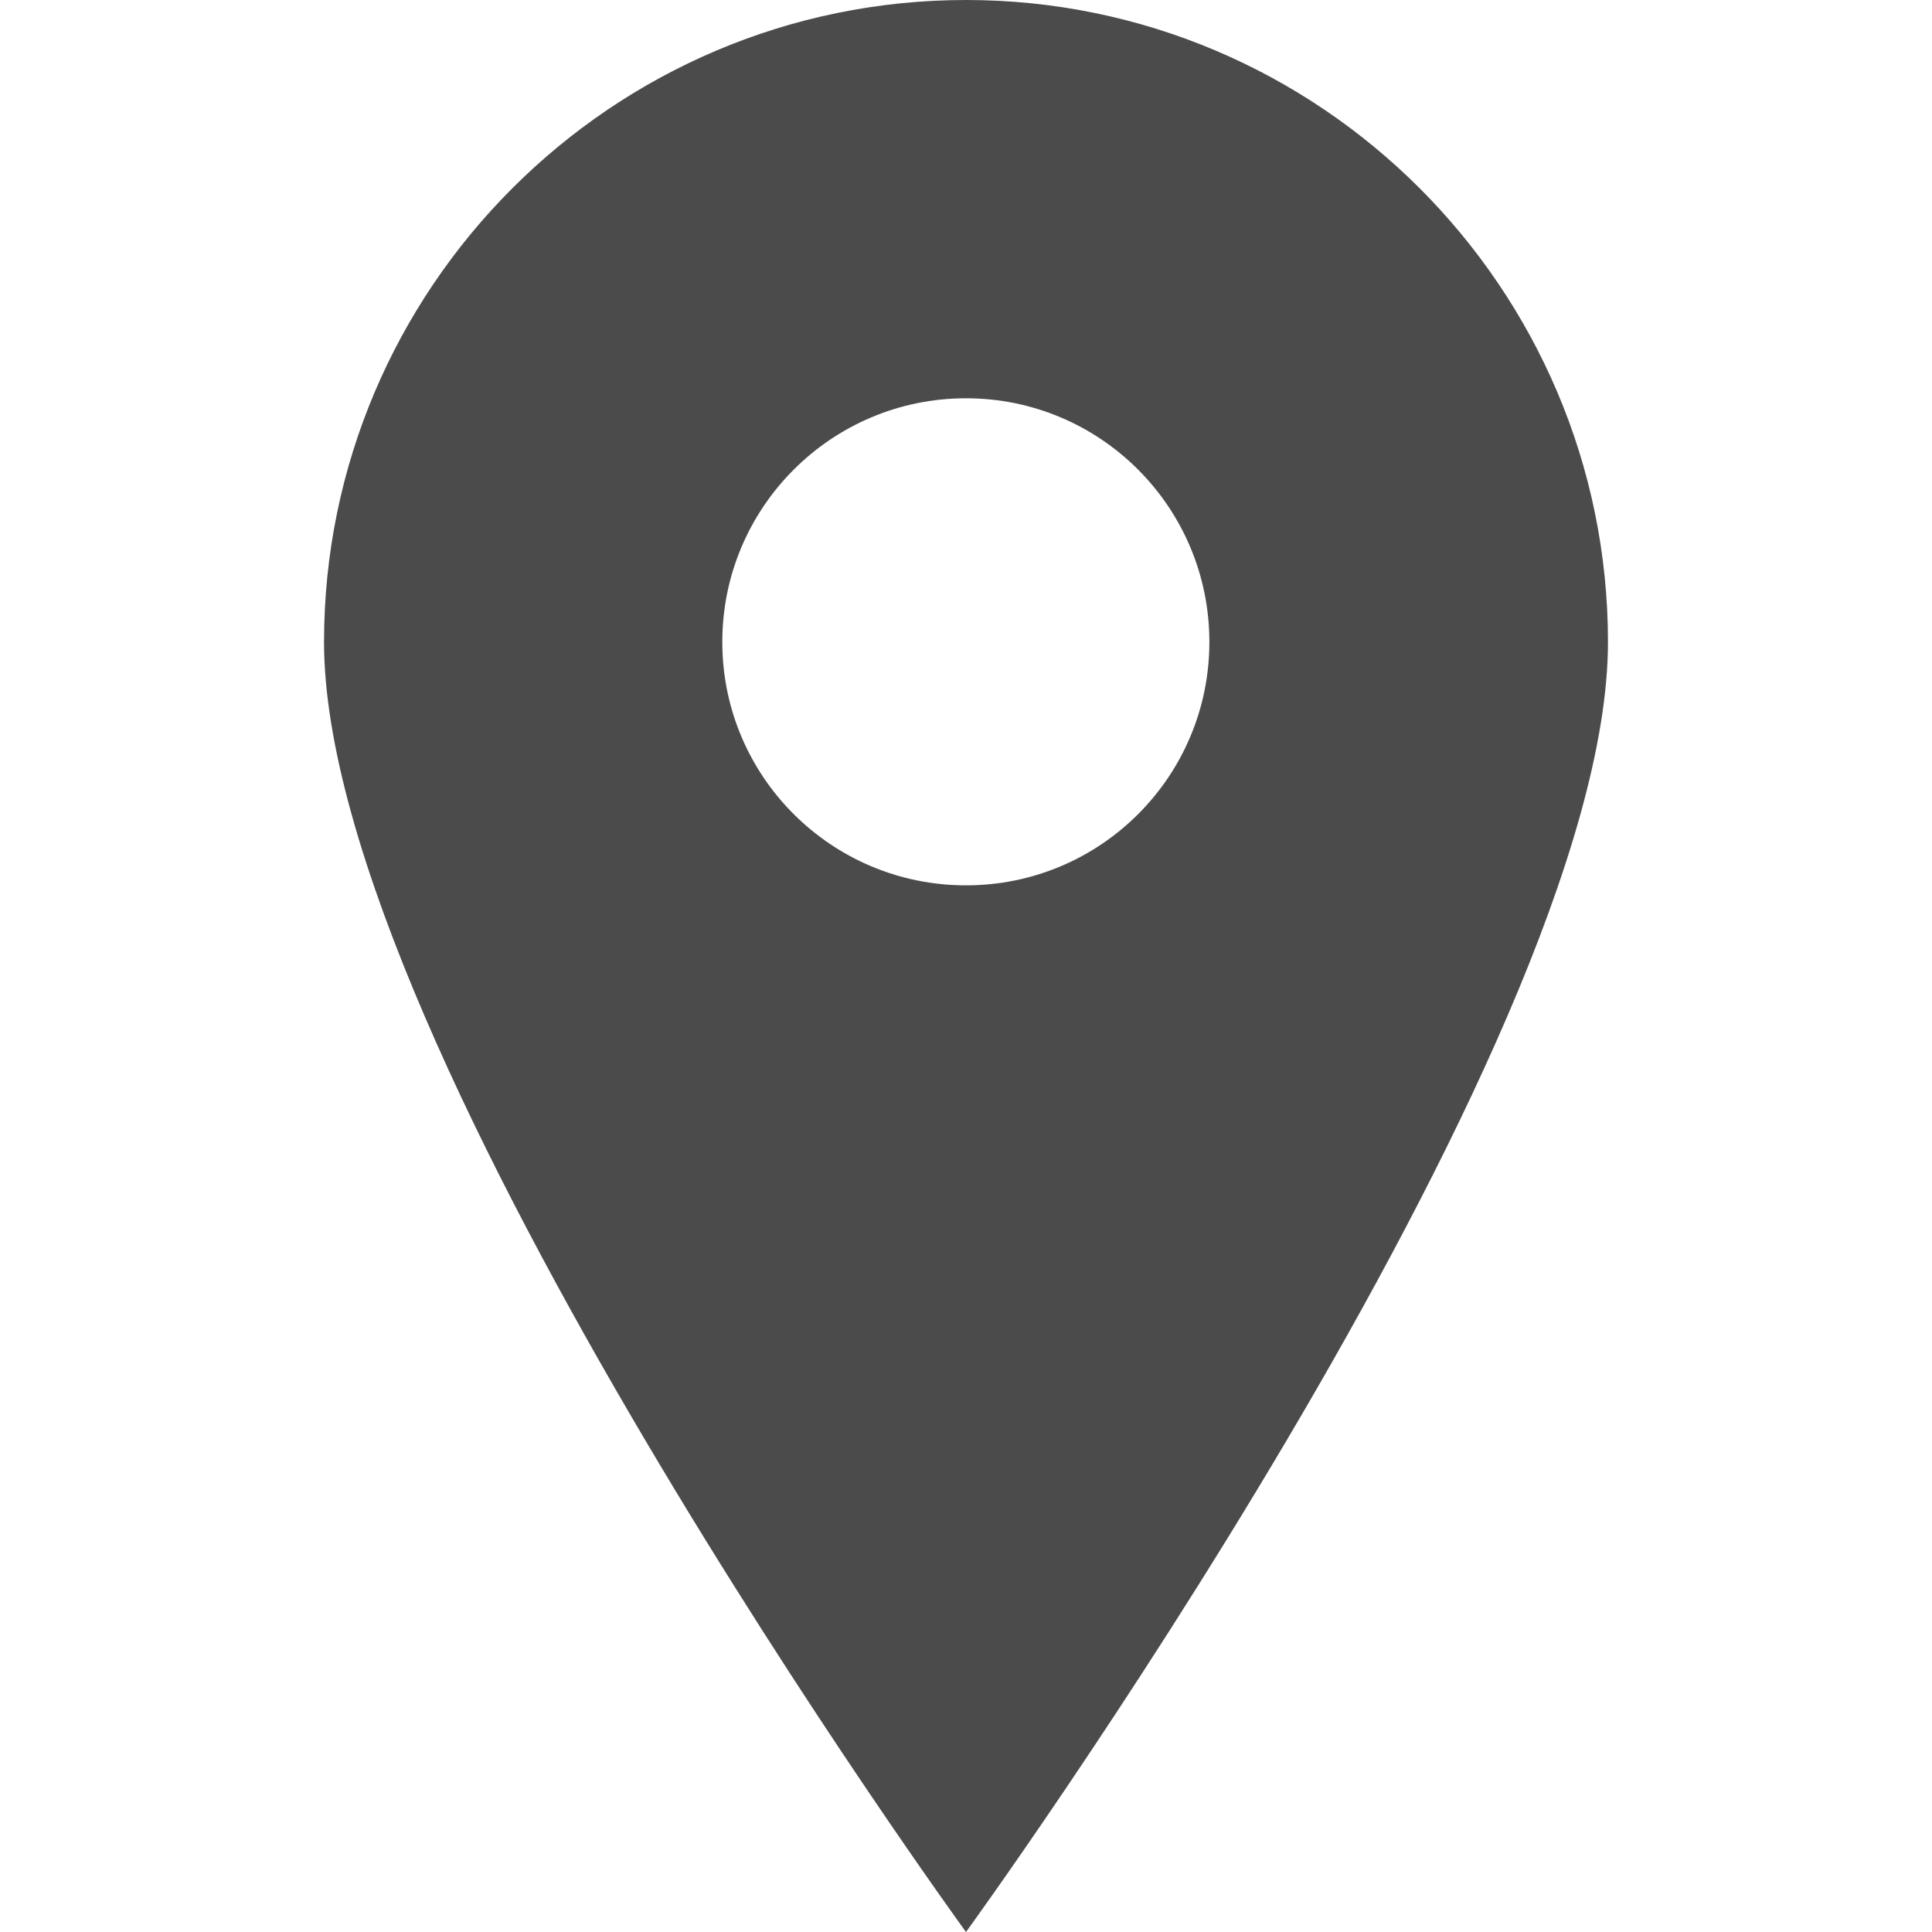
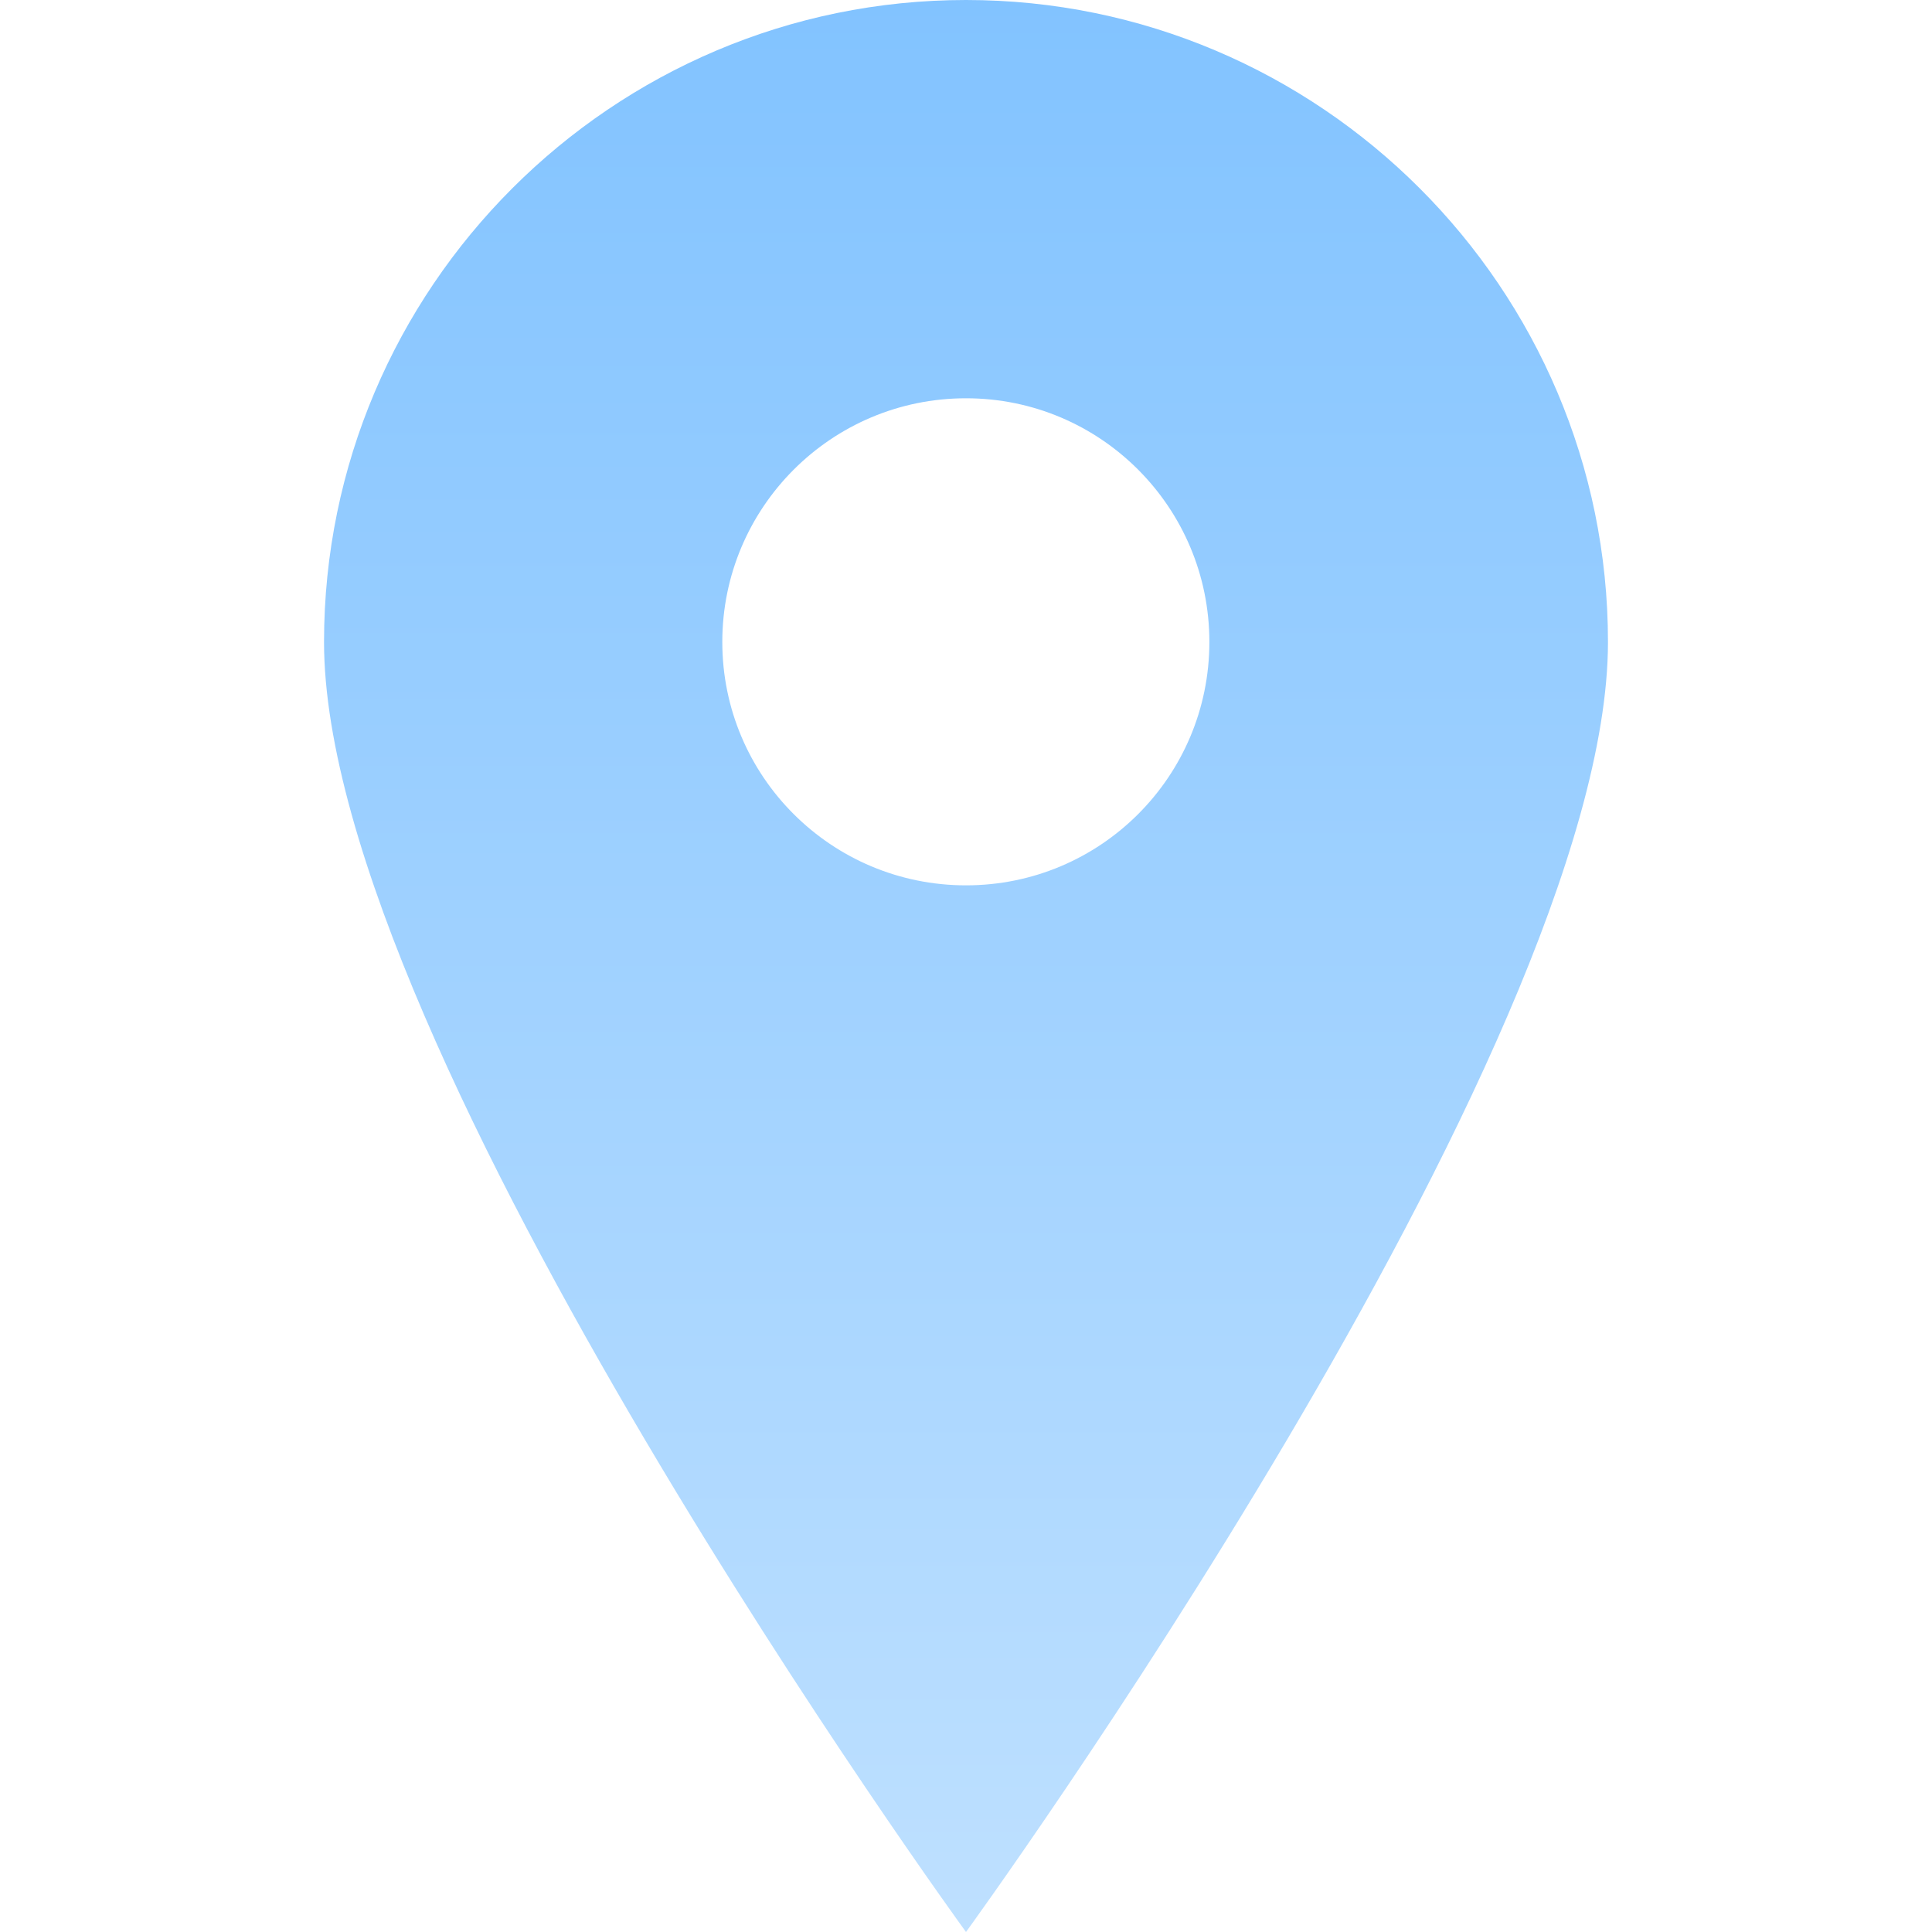
- <svg xmlns="http://www.w3.org/2000/svg" version="1.1" id="_x31_0" x="0px" y="0px" viewBox="0 0 422.05 422.05" style="opacity:1" xml:space="preserve" width="422.05" height="422.05">
-   <defs id="defs411" />
+ <svg xmlns="http://www.w3.org/2000/svg" xmlns:xlink="http://www.w3.org/1999/xlink" version="1.1" id="_x31_0" x="0px" y="0px" viewBox="0 0 422.05 422.05" style="opacity:1" xml:space="preserve" width="422.05" height="422.05">
+   <defs id="defs411">
+     <linearGradient id="linearGradient870">
+       <stop style="stop-color:#82c3ff;stop-opacity:1;" offset="0" id="stop866" />
+       <stop style="stop-color:#bee0ff;stop-opacity:1;" offset="1" id="stop868" />
+     </linearGradient>
+     <linearGradient xlink:href="#linearGradient870" id="linearGradient872" x1="326.783" y1="-4.1552735e-06" x2="326.783" y2="422.05" gradientUnits="userSpaceOnUse" />
+   </defs>
  <style type="text/css" id="style400">
	.st0{fill:#374149;}
</style>
  <g id="g406" transform="translate(-115.76)">
-     <path class="st0" d="m 467.025,140.238 c 0,-77.3 -62.937,-140.238 -140.242,-140.238 -77.301,0 -140.238,62.938 -140.238,140.238 0,89.023 140.238,281.812 140.238,281.812 0,0 140.242,-192.788 140.242,-281.812 z m -140.242,-53.234 c 29.398,0 53.168,23.84 53.168,53.234 0,29.398 -23.77,53.168 -53.168,53.168 -29.39,0 -53.234,-23.77 -53.234,-53.168 -10e-4,-29.394 23.843,-53.234 53.234,-53.234 z" style="fill:#4b4b4b" id="path404" />
+     <path class="st0" d="m 467.025,140.238 c 0,-77.3 -62.937,-140.238 -140.242,-140.238 -77.301,0 -140.238,62.938 -140.238,140.238 0,89.023 140.238,281.812 140.238,281.812 0,0 140.242,-192.788 140.242,-281.812 z m -140.242,-53.234 c 29.398,0 53.168,23.84 53.168,53.234 0,29.398 -23.77,53.168 -53.168,53.168 -29.39,0 -53.234,-23.77 -53.234,-53.168 -10e-4,-29.394 23.843,-53.234 53.234,-53.234 z" style="fill:url(#linearGradient872);fill-opacity:1" id="path404" />
  </g>
</svg>
